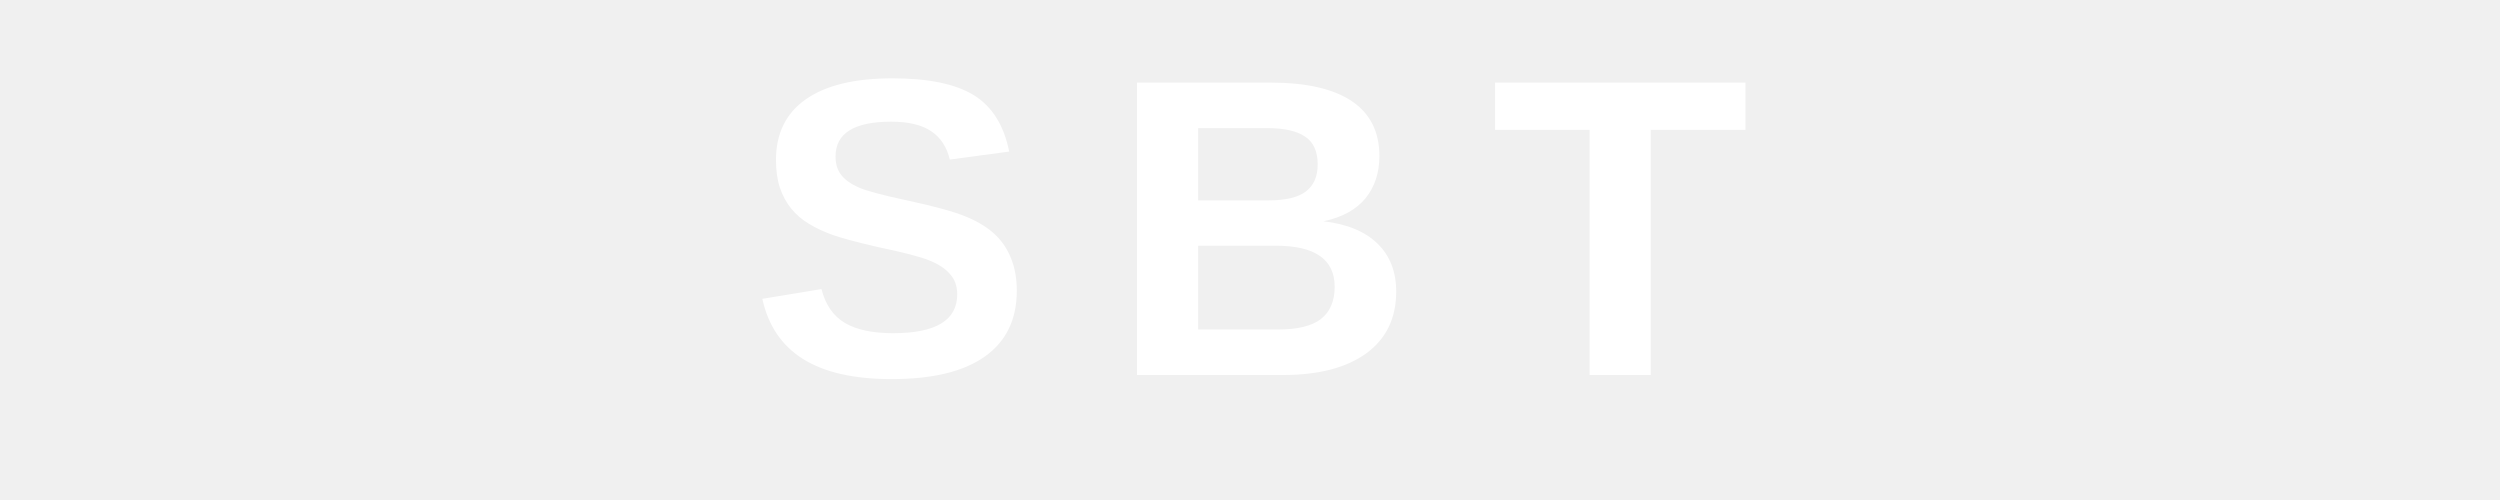
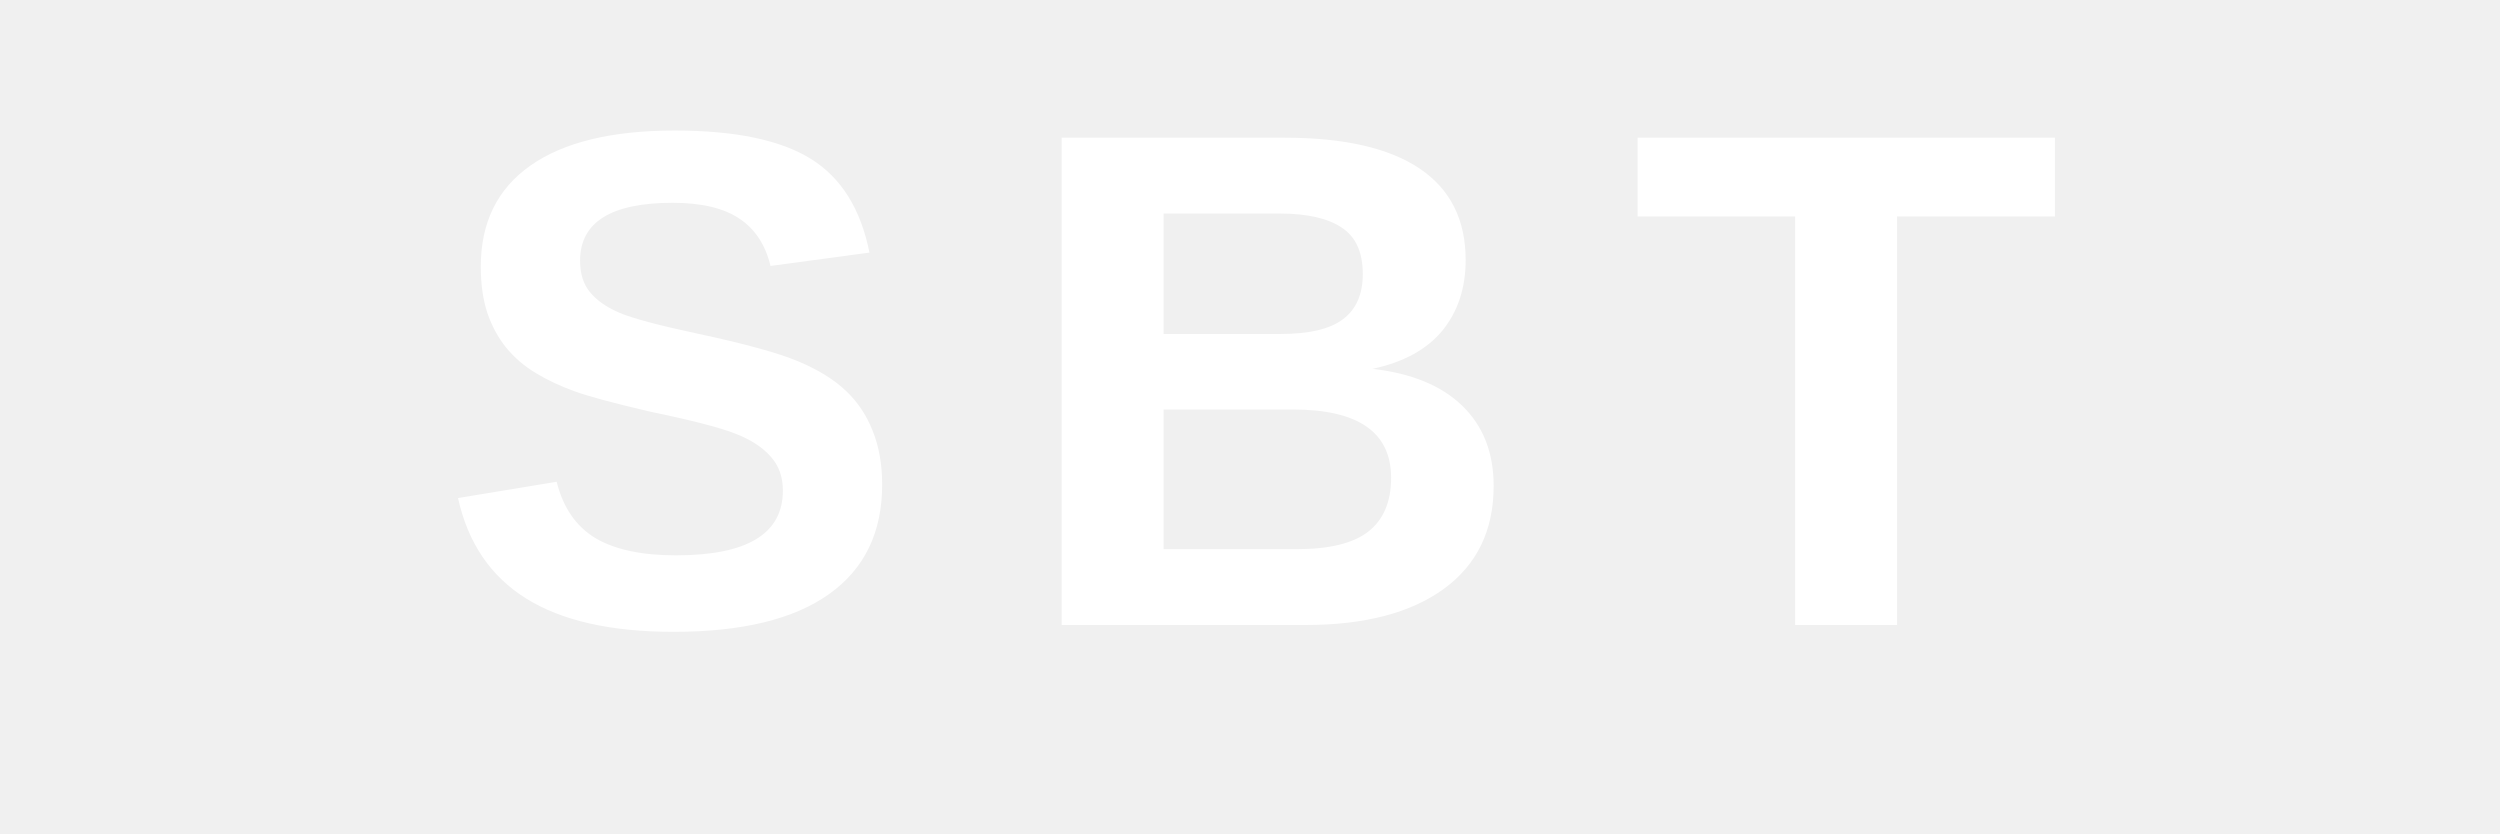
- <svg xmlns="http://www.w3.org/2000/svg" viewBox="0 0 200 40" fill="white">
-   <text x="100" y="30" font-family="Arial Black, Arial, sans-serif" font-weight="900" font-size="34" text-anchor="middle" letter-spacing="6">SBT</text>
+ <svg xmlns="http://www.w3.org/2000/svg" viewBox="0 0 120 40" fill="white">
+   <text x="60" y="30" font-family="Arial Black,Arial,sans-serif" font-weight="900" font-size="34" text-anchor="middle" letter-spacing="5">SBT</text>
</svg>
